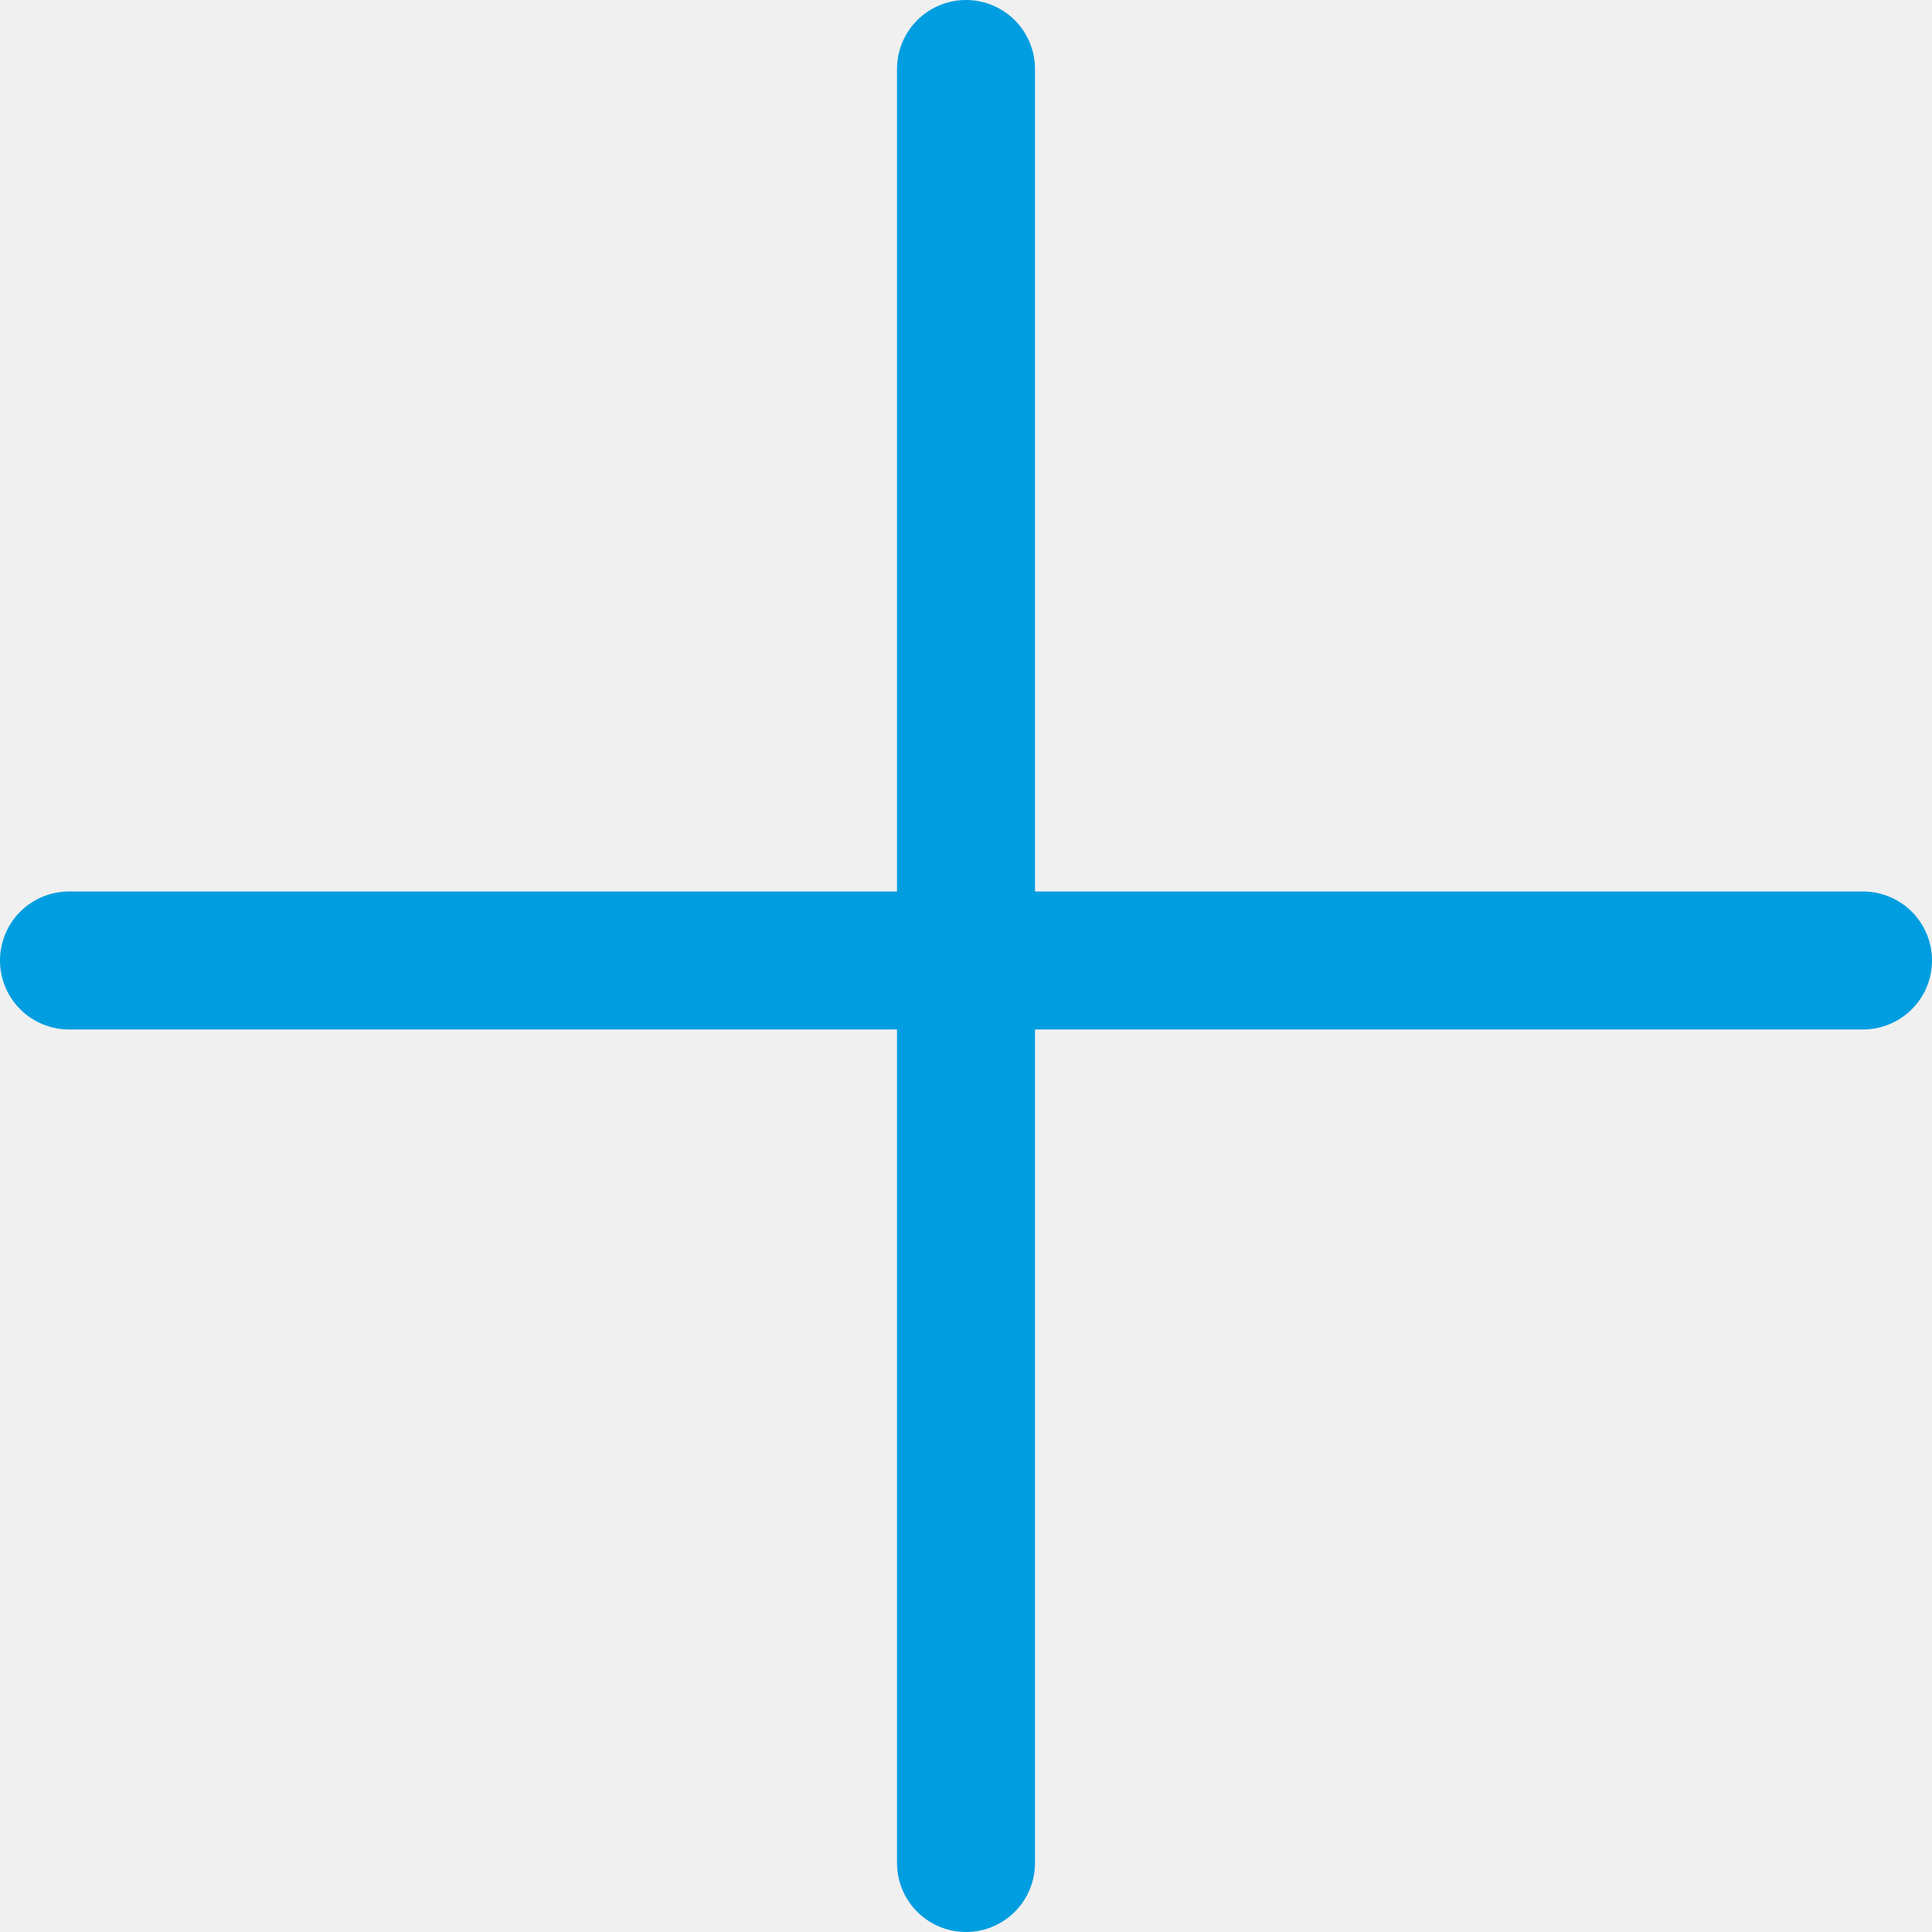
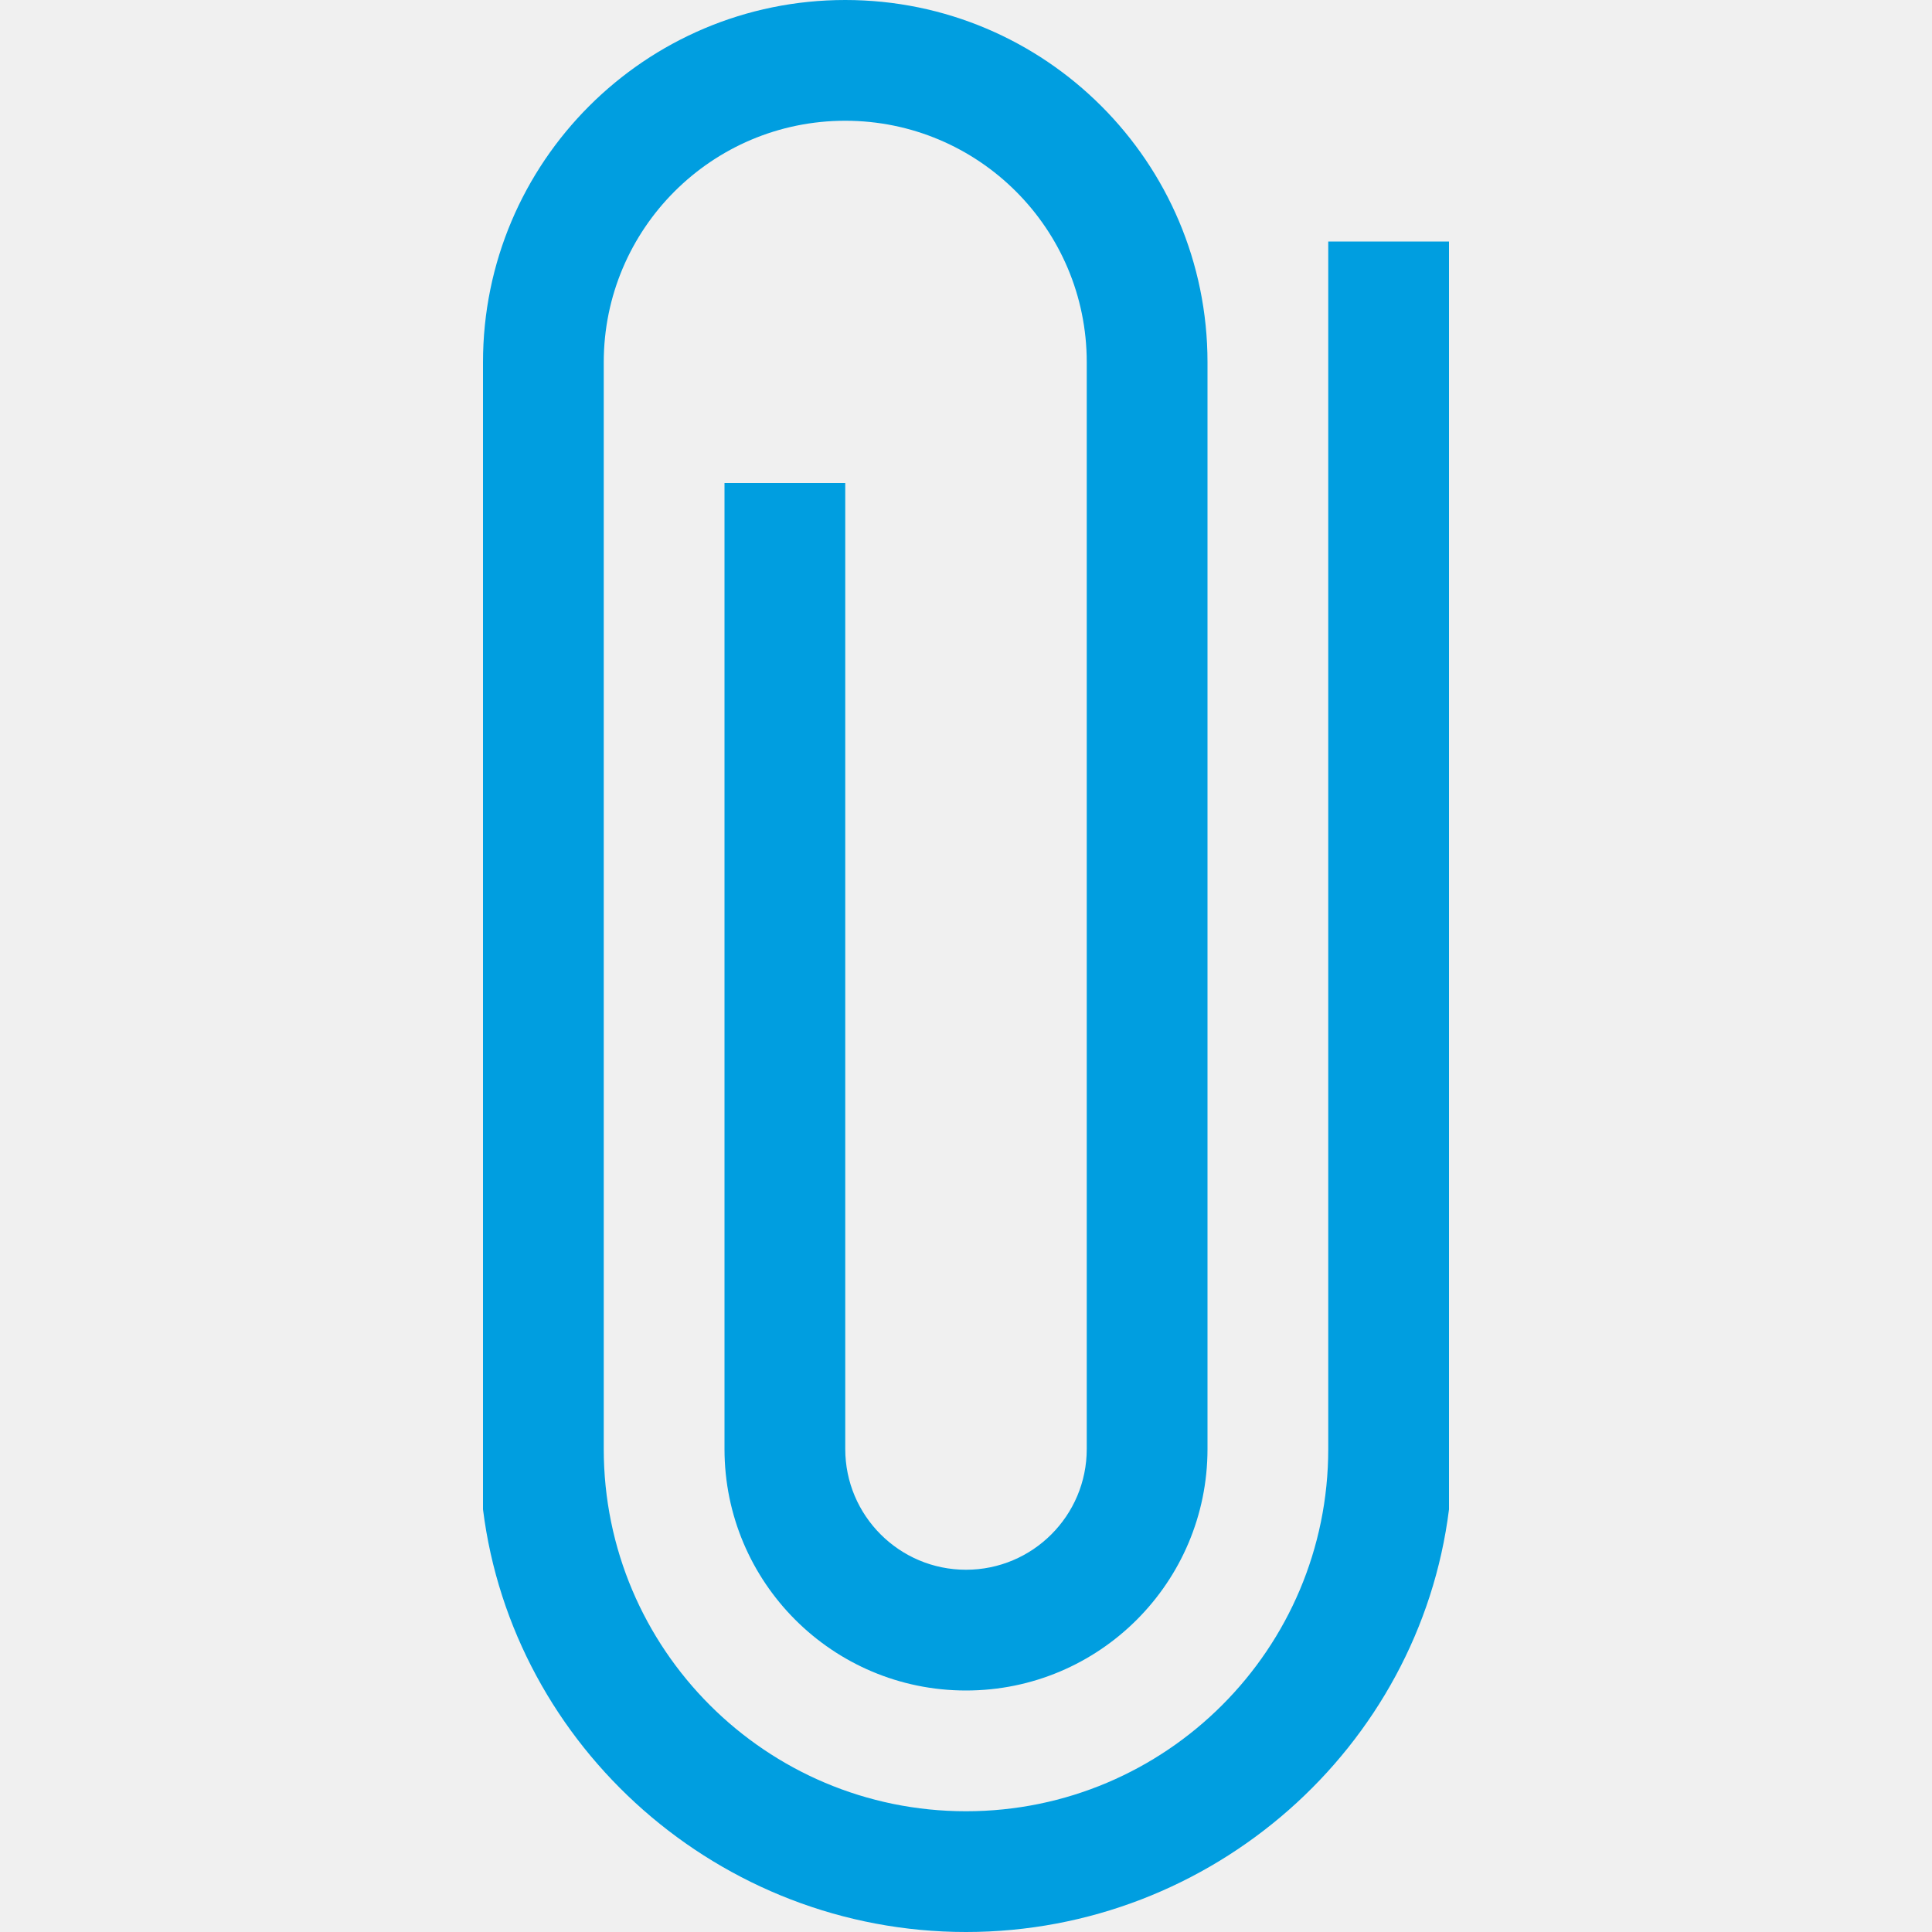
- <svg xmlns="http://www.w3.org/2000/svg" width="14" height="14" viewBox="0 0 14 14" fill="none">
-   <g clip-path="url(#clip0_1222_36554)">
-     <path d="M7 0.5V13.5" stroke="#009EE0" stroke-linecap="round" stroke-linejoin="round" />
-     <path d="M0.5 6.96H13.5" stroke="#009EE0" stroke-linecap="round" stroke-linejoin="round" />
+ <svg xmlns="http://www.w3.org/2000/svg" width="800px" height="800px" viewBox="-8 0 32 32" version="1.1">
+   <defs>
+ 
+ </defs>
+   <g id="Page-1" stroke="none" stroke-width="1" fill="none" fill-rule="evenodd">
+     <g id="Icon-Set-Filled" transform="translate(-214, -153)" fill="#009EE0">
+       <path d="M228,157 L228,177 C228,180.313 225.313,183 222,183 C218.687,183 216,180.313 216,177 L216,159 C216,156.791 217.791,155 220,155 C222.209,155 224,156.791 224,159 L224,177 C224,178.104 223.104,179 222,179 C220.896,179 220,178.104 220,177 L220,161 L218,161 L218,177 C218,179.209 219.791,181 222,181 C224.209,181 226,179.209 226,177 L226,159 C226,155.687 223.313,153 220,153 C216.687,153 214,155.687 214,159 L214,178 C214.493,181.945 217.921,185 222,185 C226.079,185 229.507,181.945 230,178 L230,157 L228,157" id="attachment">
+ 
+ </path>
+     </g>
  </g>
-   <defs>
-     <clipPath id="clip0_1222_36554">
-       <rect width="14" height="14" fill="white" />
-     </clipPath>
-   </defs>
</svg>
